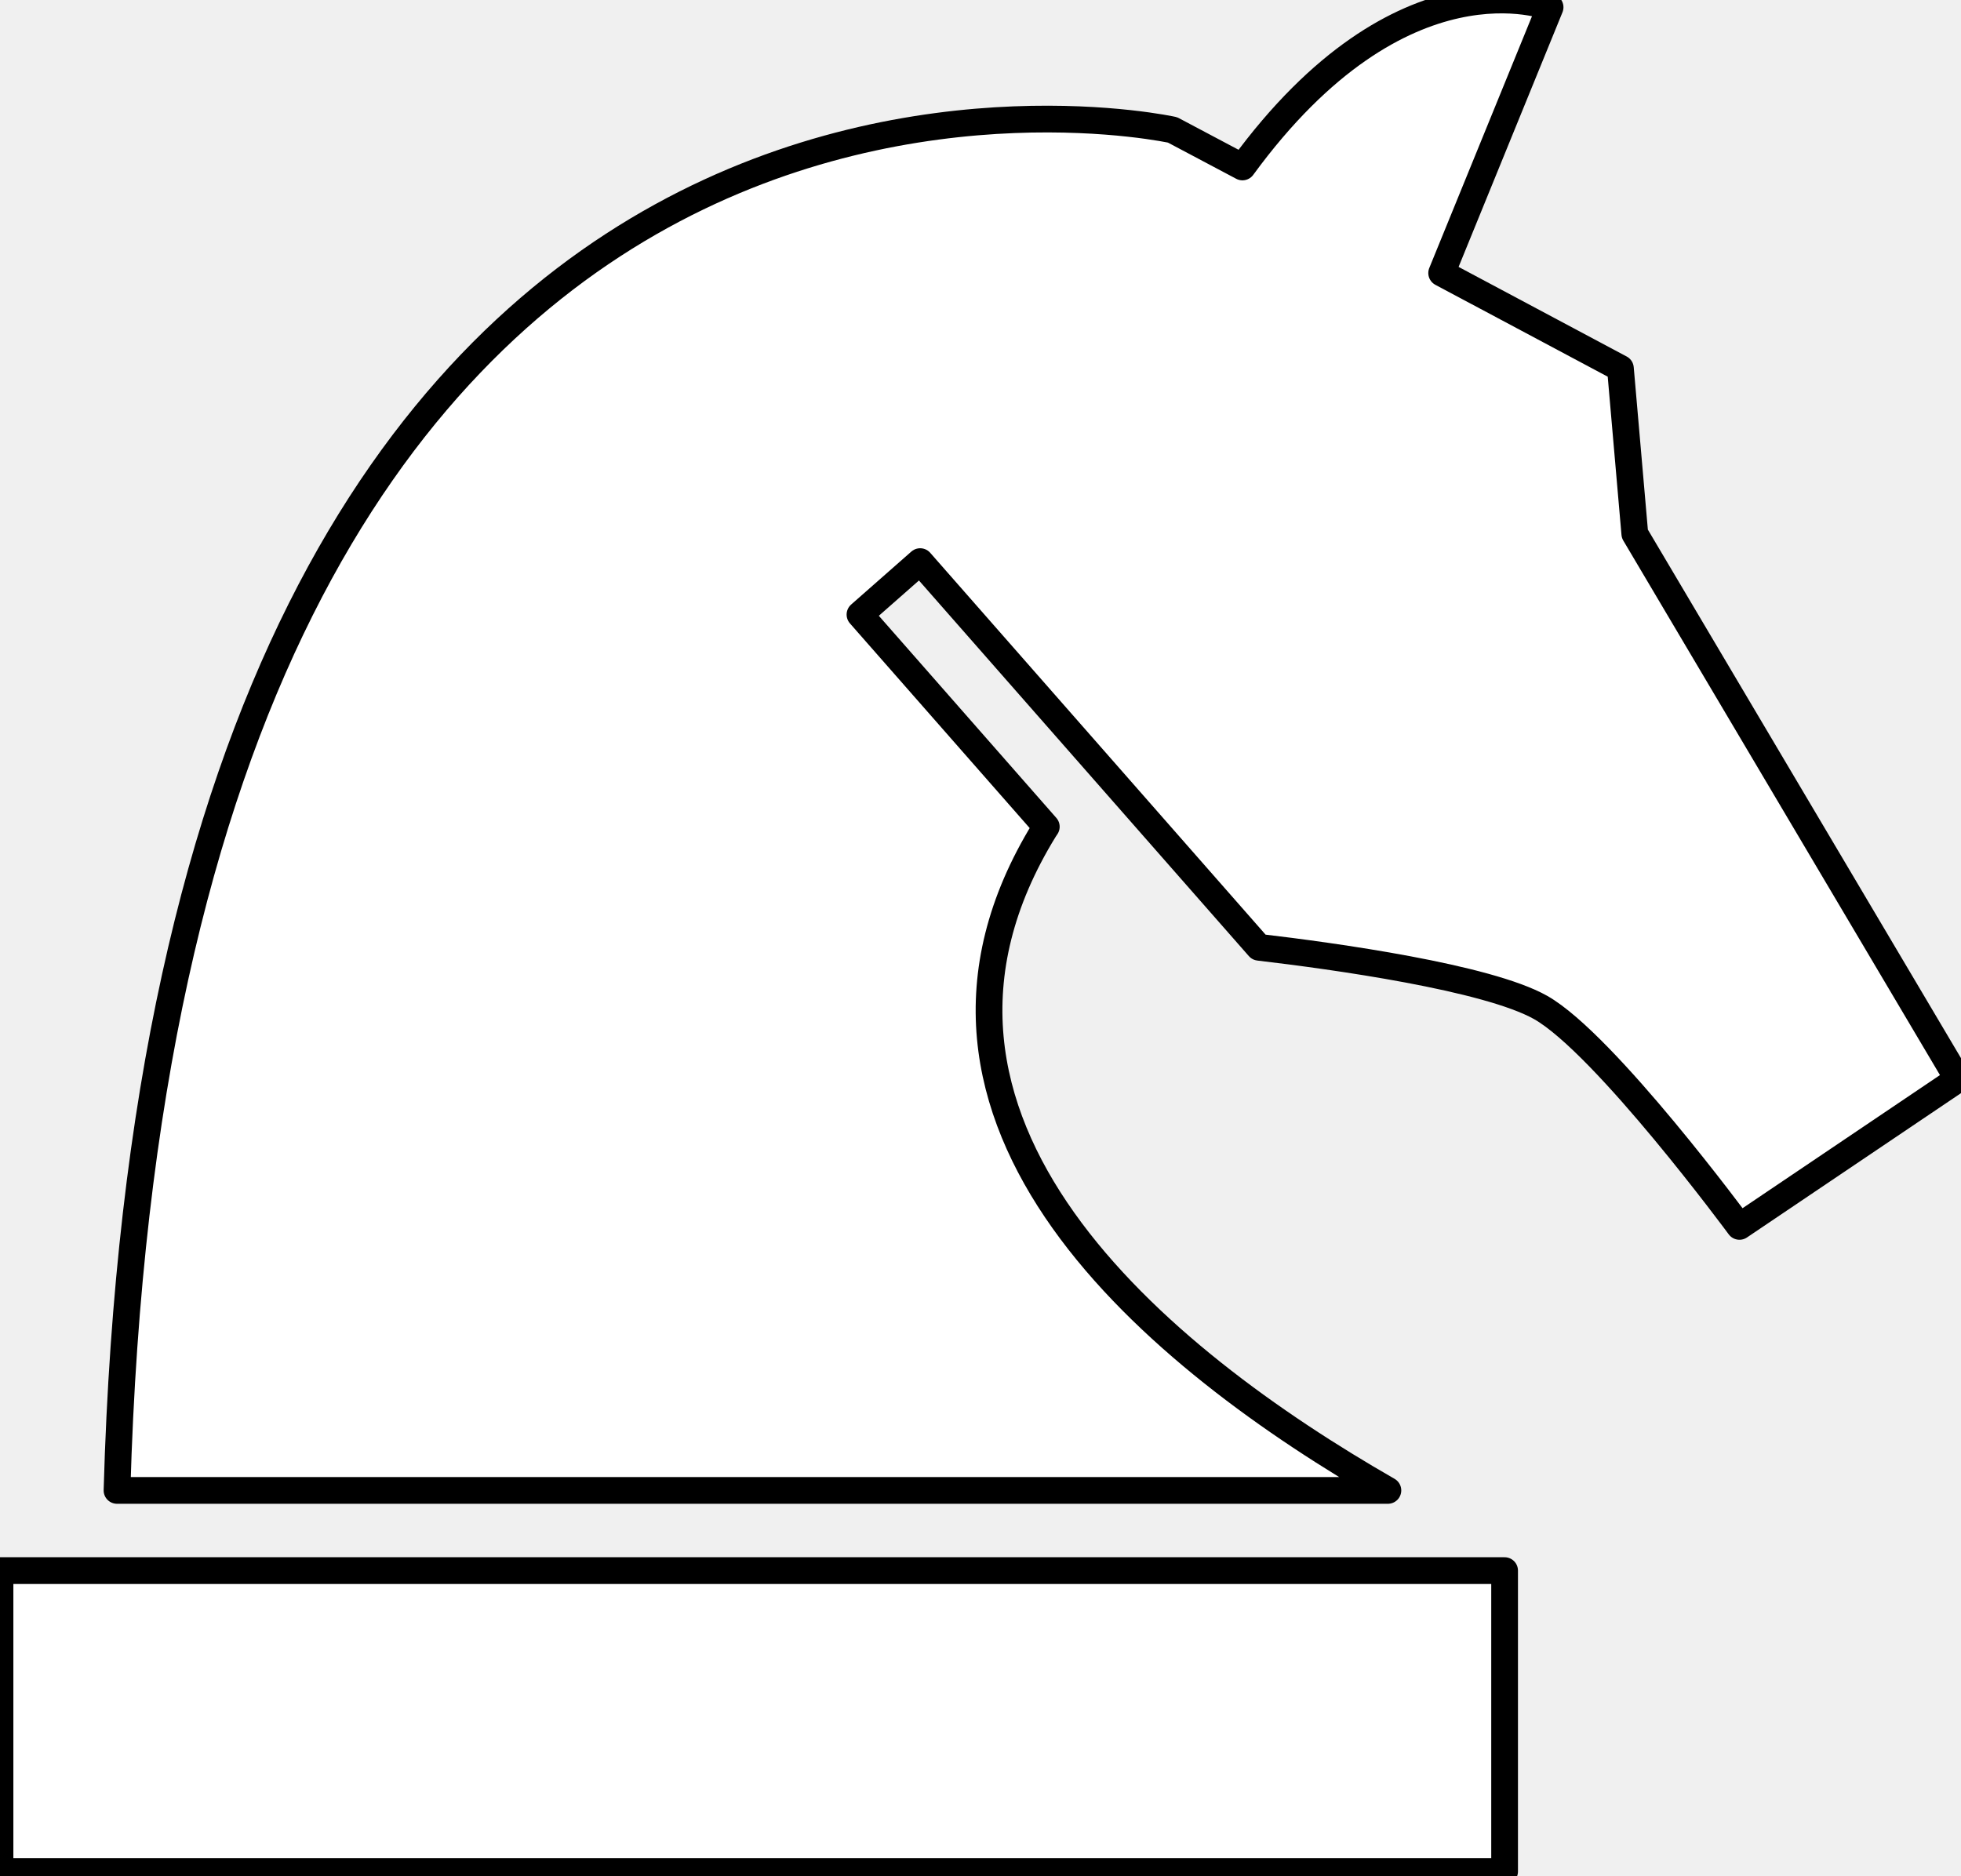
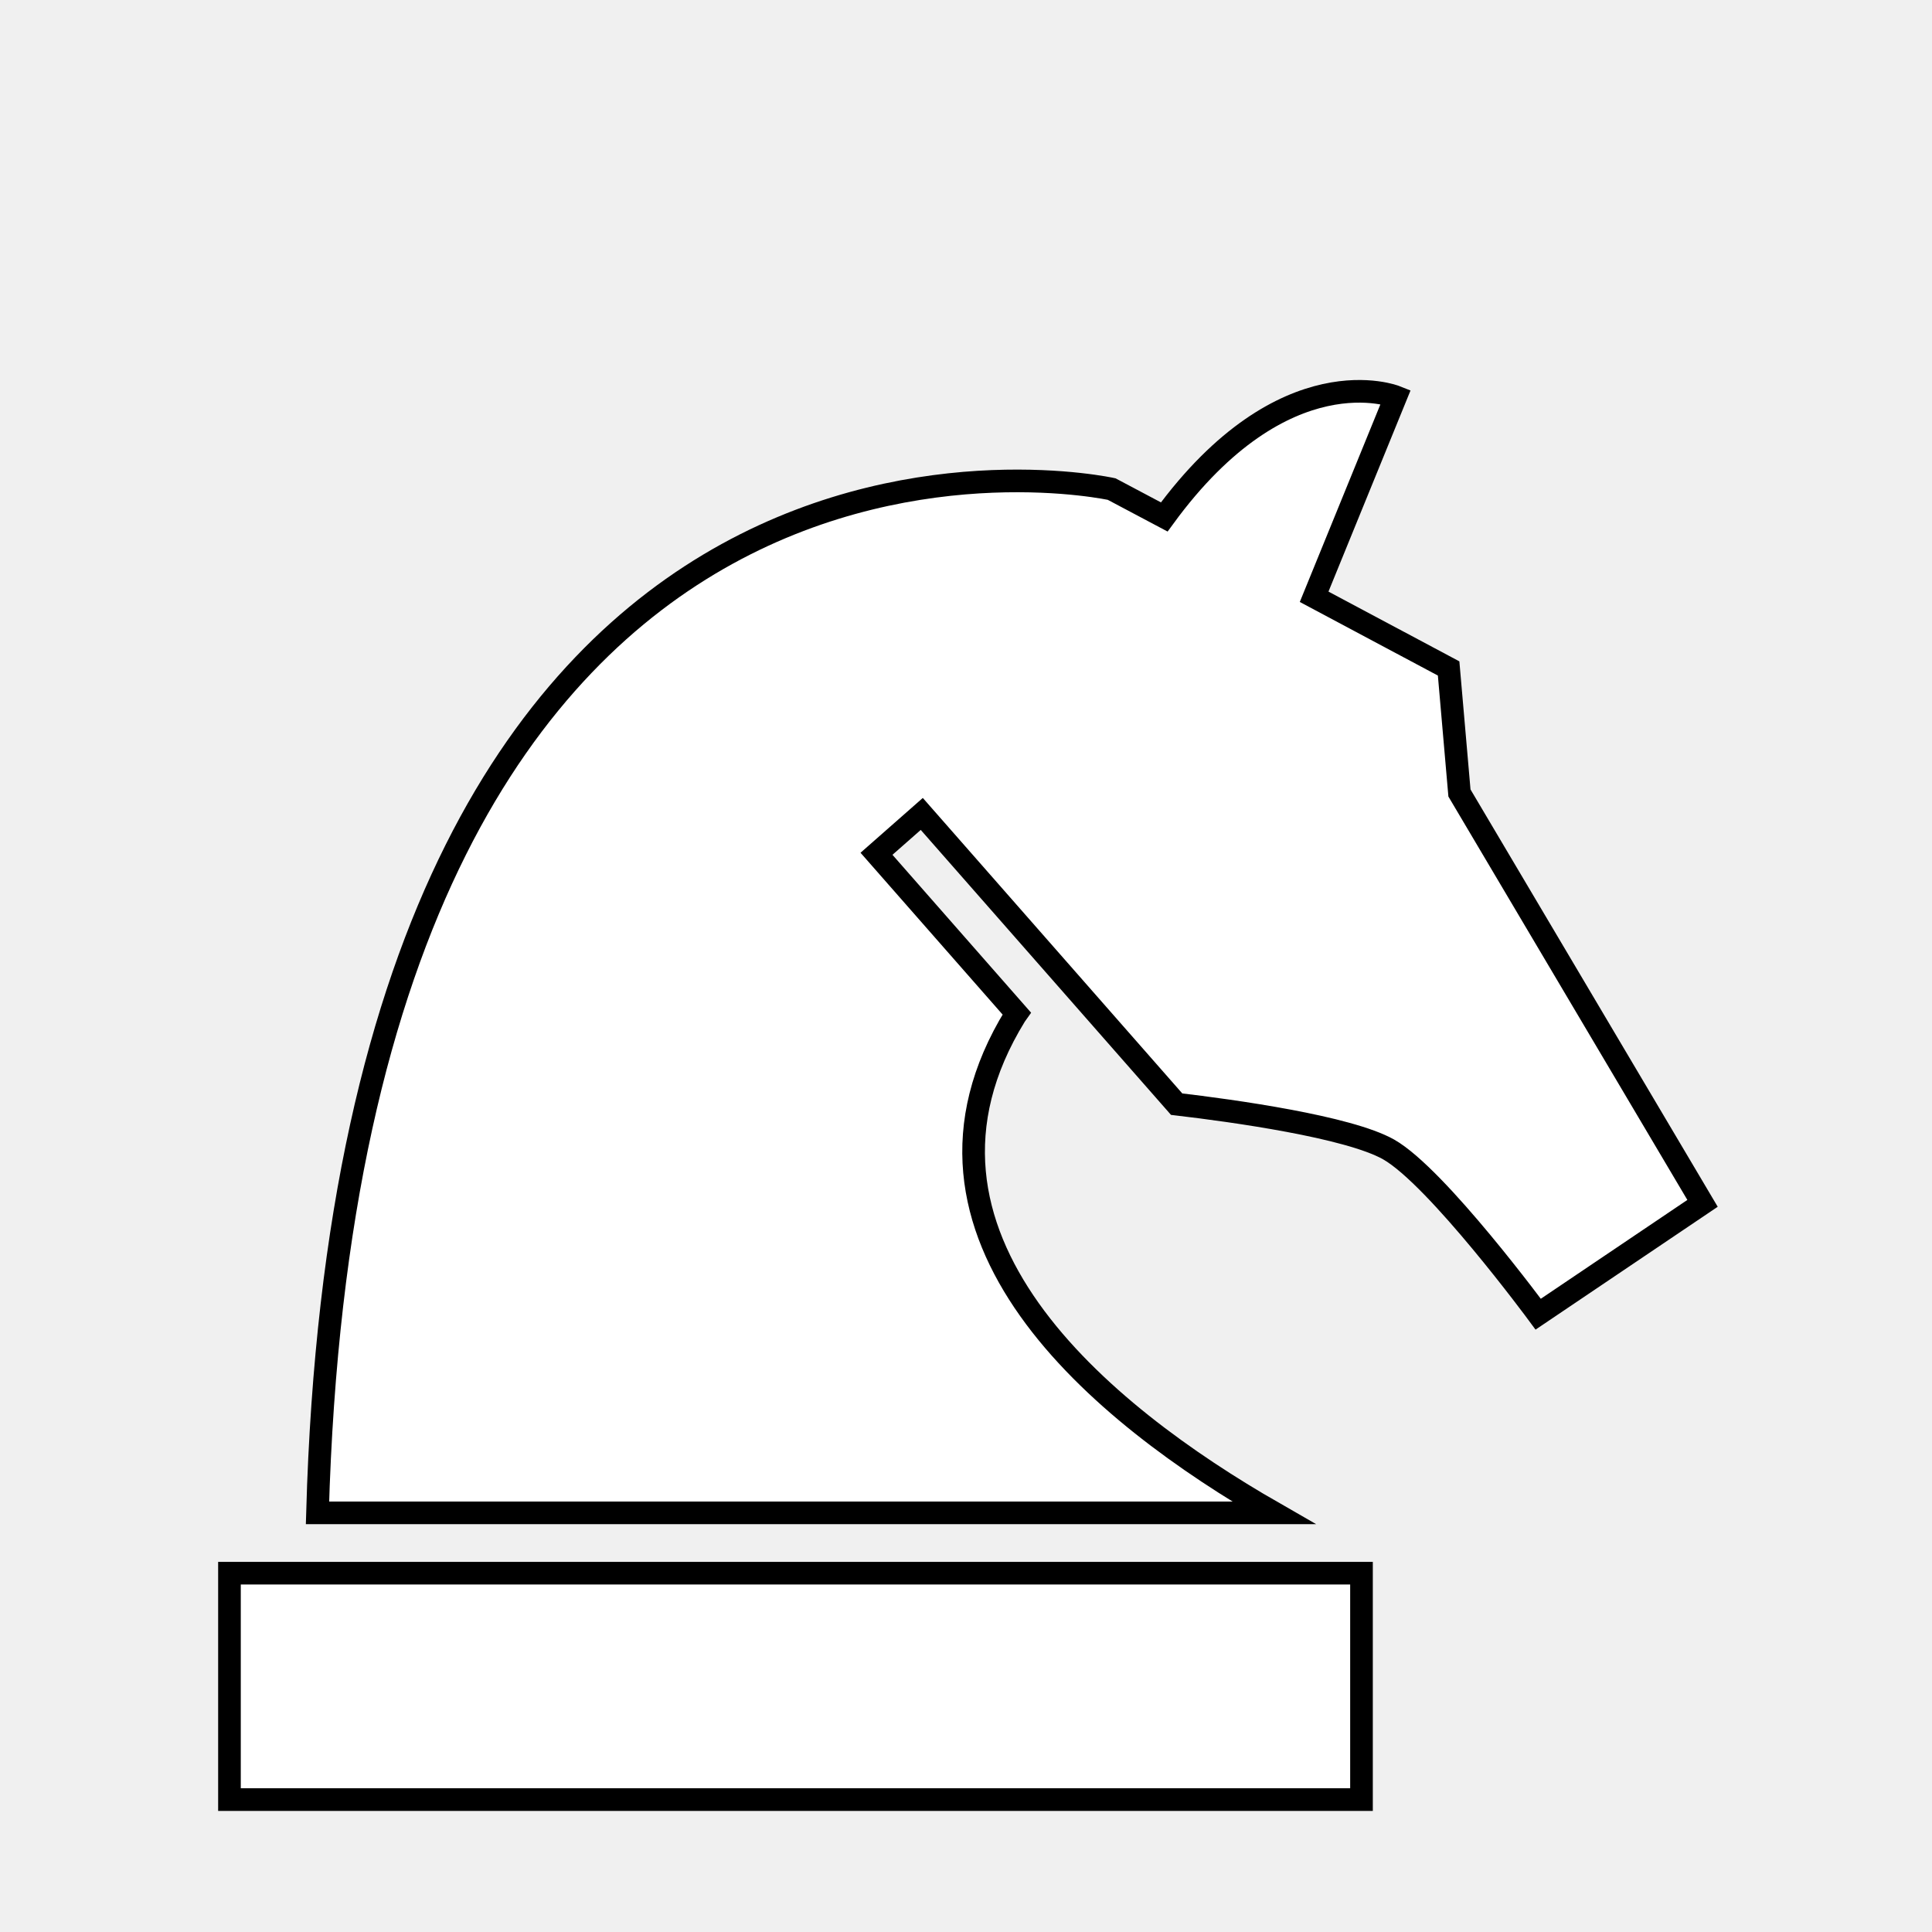
- <svg xmlns="http://www.w3.org/2000/svg" width="100%" height="100%" viewBox="0 0 391 374" version="1.1" xml:space="preserve" style="fill-rule:evenodd;clip-rule:evenodd;stroke-linejoin:round;stroke-miterlimit:2;">
-   <g transform="matrix(1,0,0,1,-60.81,-103.704)">
-     <path d="M60.81,476.91L360.81,476.91L360.81,416.91L60.81,416.91L60.81,476.91ZM294.6,129.61L308.54,137C340.42,93.38 369.88,105.15 369.88,105.15L348.26,158.15L383.9,177.15L386.77,210.15L451.19,318.9L407.64,348.27C407.64,348.27 380.82,311.88 367.99,304.61C357.33,298.61 326.77,294.36 311.82,292.61L244.28,215.7L232.28,226.26L269.43,268.57C269.3,268.75 269.18,268.94 269.05,269.14C233.27,327.31 292.05,374.83 337.54,400.92L84.14,400.92C93,85 294.6,129.61 294.6,129.61Z" style="fill:white;fill-rule:nonzero;stroke:black;stroke-width:5.33px;" />
+ <svg xmlns="http://www.w3.org/2000/svg" viewBox="0 0 512 512">
+   <g class="" style="" transform="translate(0,0)">
+     <path d="M60.81 476.91h300v-60h-300v60zm233.79-347.3l13.94 7.39c31.88-43.62 61.34-31.85 61.34-31.85l-21.62 53 35.64 19 2.87 33 64.42 108.75-43.55 29.37s-26.82-36.39-39.65-43.66c-10.66-6-41.22-10.25-56.17-12l-67.54-76.91-12 10.56 37.15 42.31c-.13.18-.25.37-.38.57-35.78 58.17 23 105.69 68.49 131.78H84.14C93 85 294.6 129.61 294.6 129.61z" fill="#ffffff" fill-opacity="1" stroke="#000000" stroke-width="6" />
  </g>
</svg>
